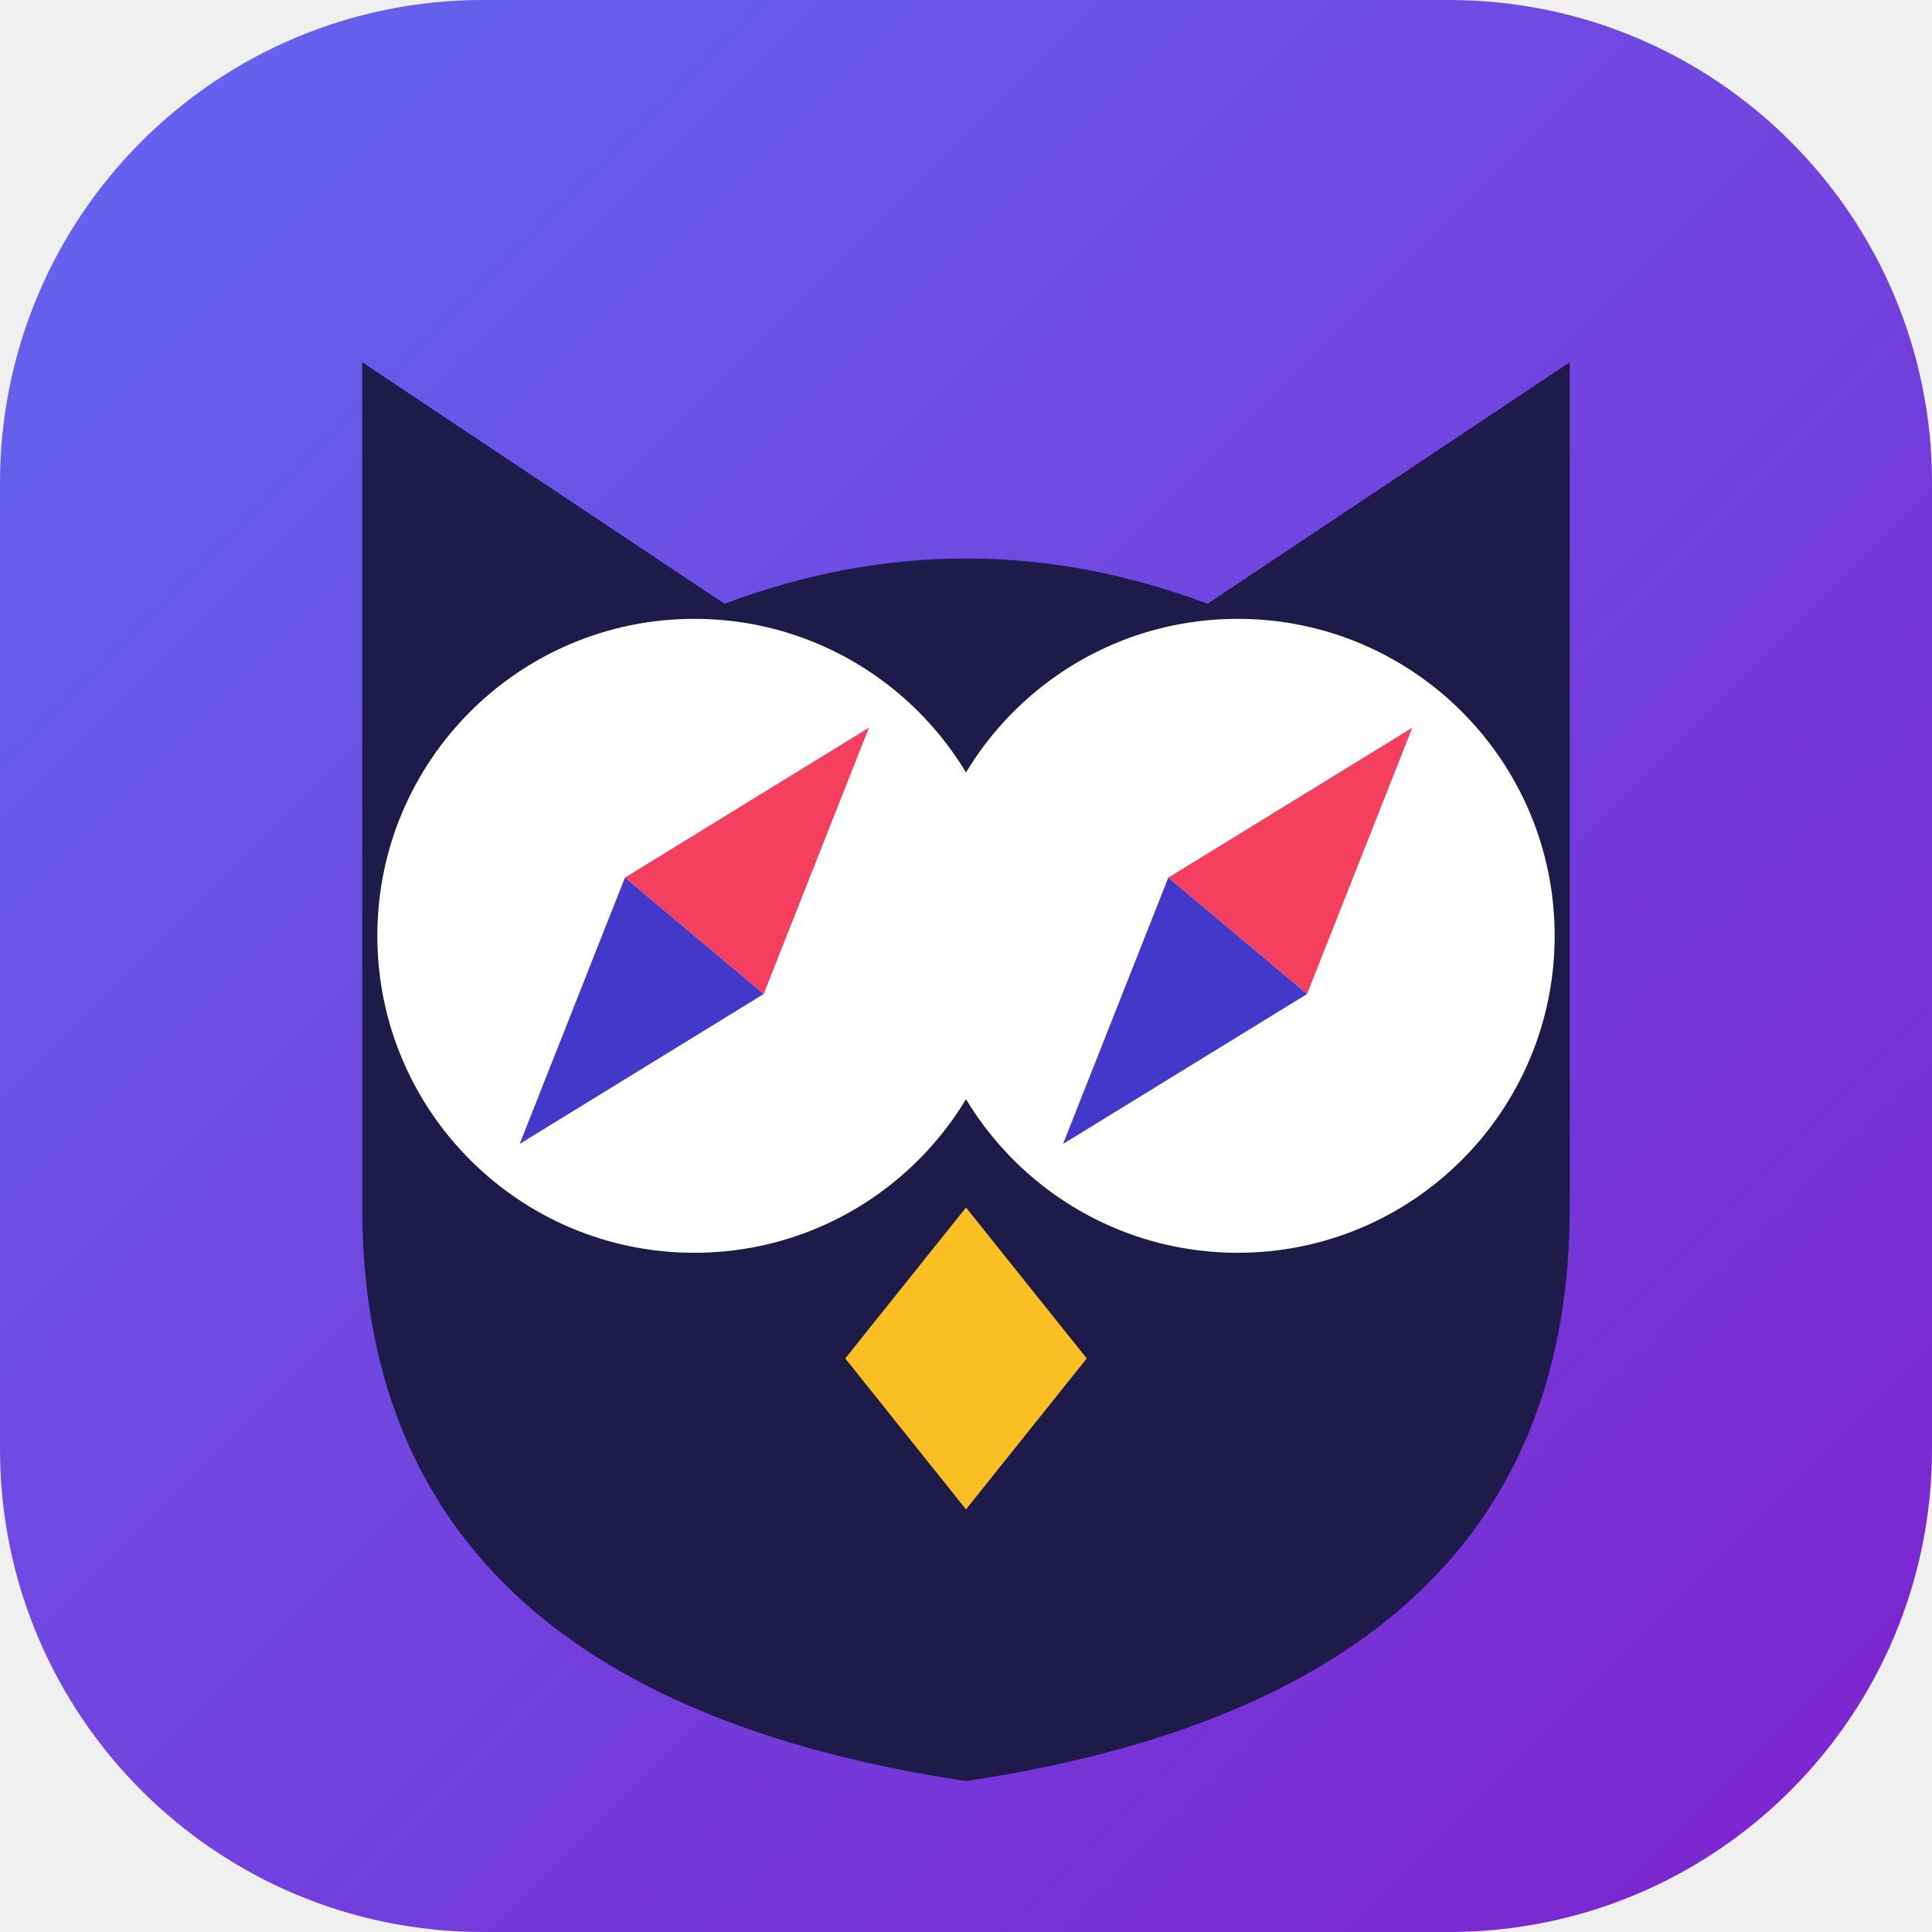
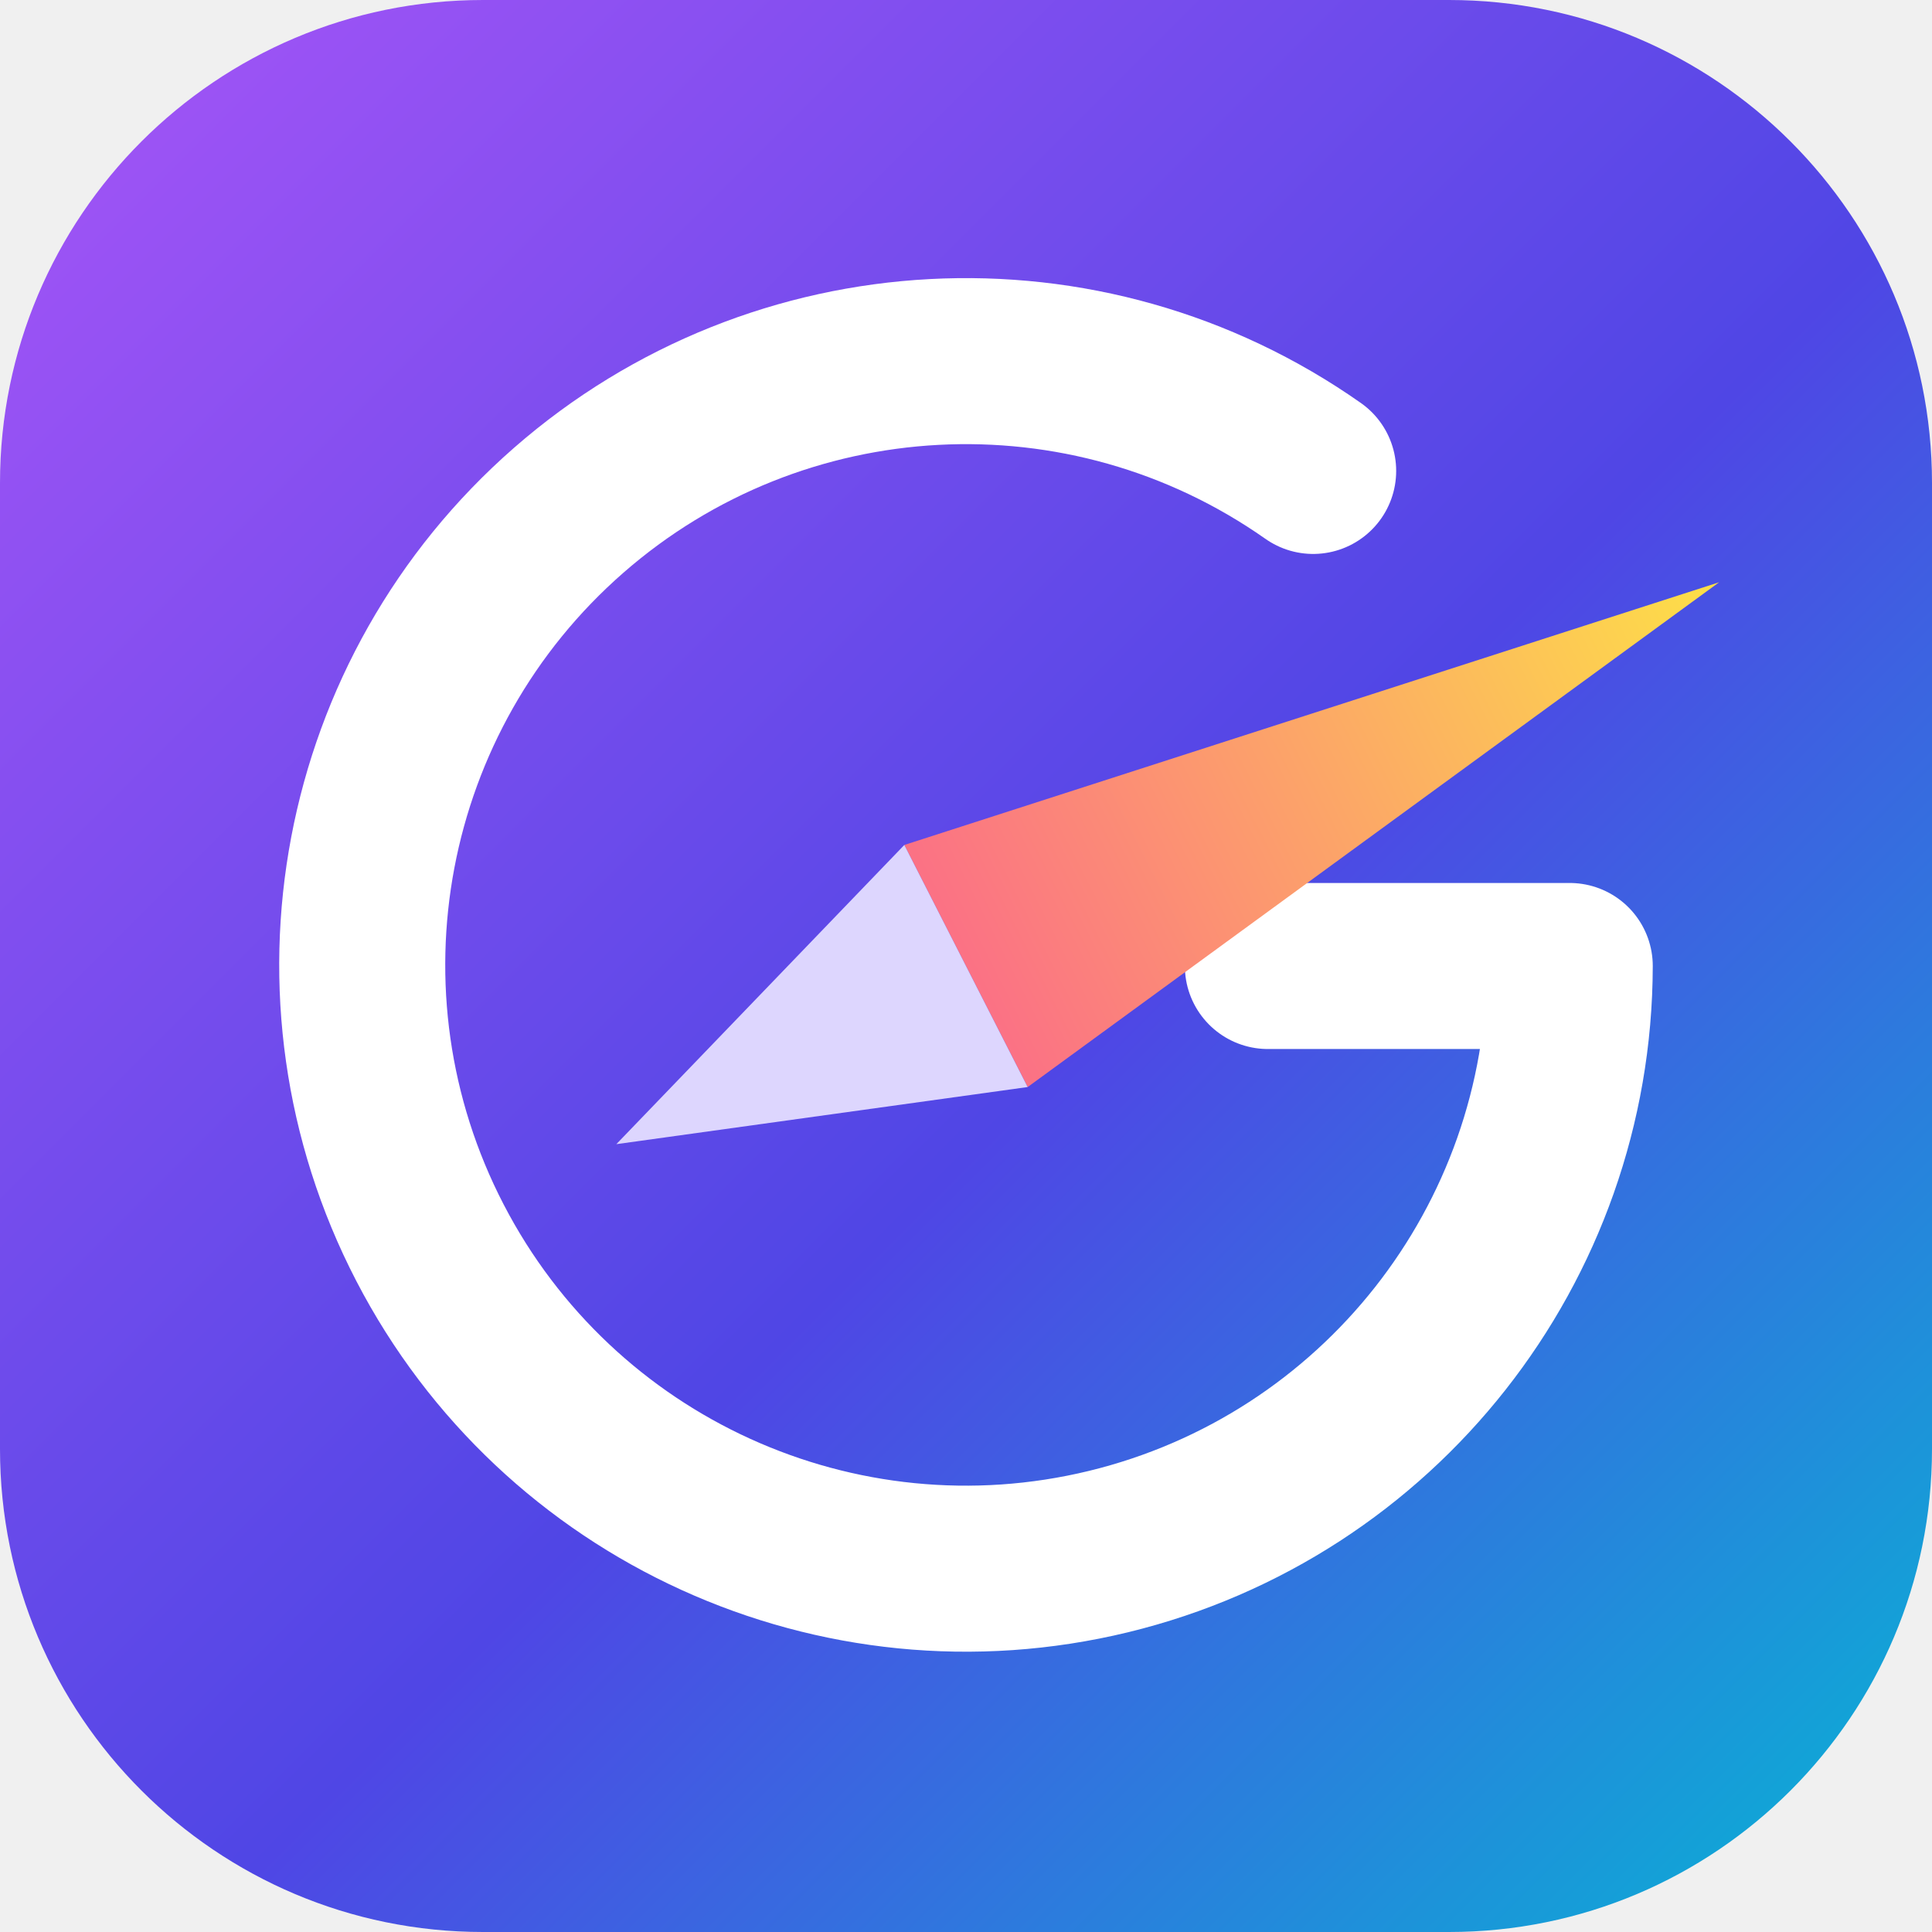
<svg xmlns="http://www.w3.org/2000/svg" viewBox="0 0 64 64">
  <defs>
    <linearGradient id="fondo" x1="0" y1="0" x2="1" y2="1">
-       <stop offset="0" stop-color="#6366f1" />
-       <stop offset="1" stop-color="#7e22ce" />
+       <stop offset="0" stop-color="#a855f7" />
+       <stop offset="0.55" stop-color="#4f46e5" />
+       <stop offset="1" stop-color="#06b6d4" />
+     </linearGradient>
+     <linearGradient id="aguja" x1="0" y1="0" x2="0" y2="1">
+       <stop offset="0" stop-color="#fde047" />
+       <stop offset="1" stop-color="#fb7185" />
    </linearGradient>
  </defs>
  <rect width="64" height="64" rx="16" fill="url(#fondo)" />
-   <path d="M12 12l12 8q8-3 16 0l12-8v28q0 16-20 19-20-3-20-19z" fill="#1e1b4b" />
-   <circle cx="23" cy="31" r="10.5" fill="#fff" />
-   <circle cx="41" cy="31" r="10.5" fill="#fff" />
-   <g transform="rotate(40 23 31)">
-     <path d="M23 22l3 9h-6z" fill="#f43f5e" />
-     <path d="M20 31h6l-3 9z" fill="#4338ca" />
+   <path d="M43.5 15.6A20 20 0 1 0 52 32H42" fill="none" stroke="#fff" stroke-width="5.5" stroke-linecap="round" stroke-linejoin="round" />
+   <g transform="rotate(63 32 32)">
+     <path d="M32 4l4.5 28h-9z" fill="url(#aguja)" />
+     <path d="M27.5 32h9L32 45z" fill="#ddd6fe" />
  </g>
-   <g transform="rotate(40 41 31)">
-     <path d="M41 22l3 9h-6z" fill="#f43f5e" />
-     <path d="M38 31h6l-3 9z" fill="#4338ca" />
-   </g>
-   <path d="M32 40l4 5-4 5-4-5z" fill="#fbbf24" />
</svg>
